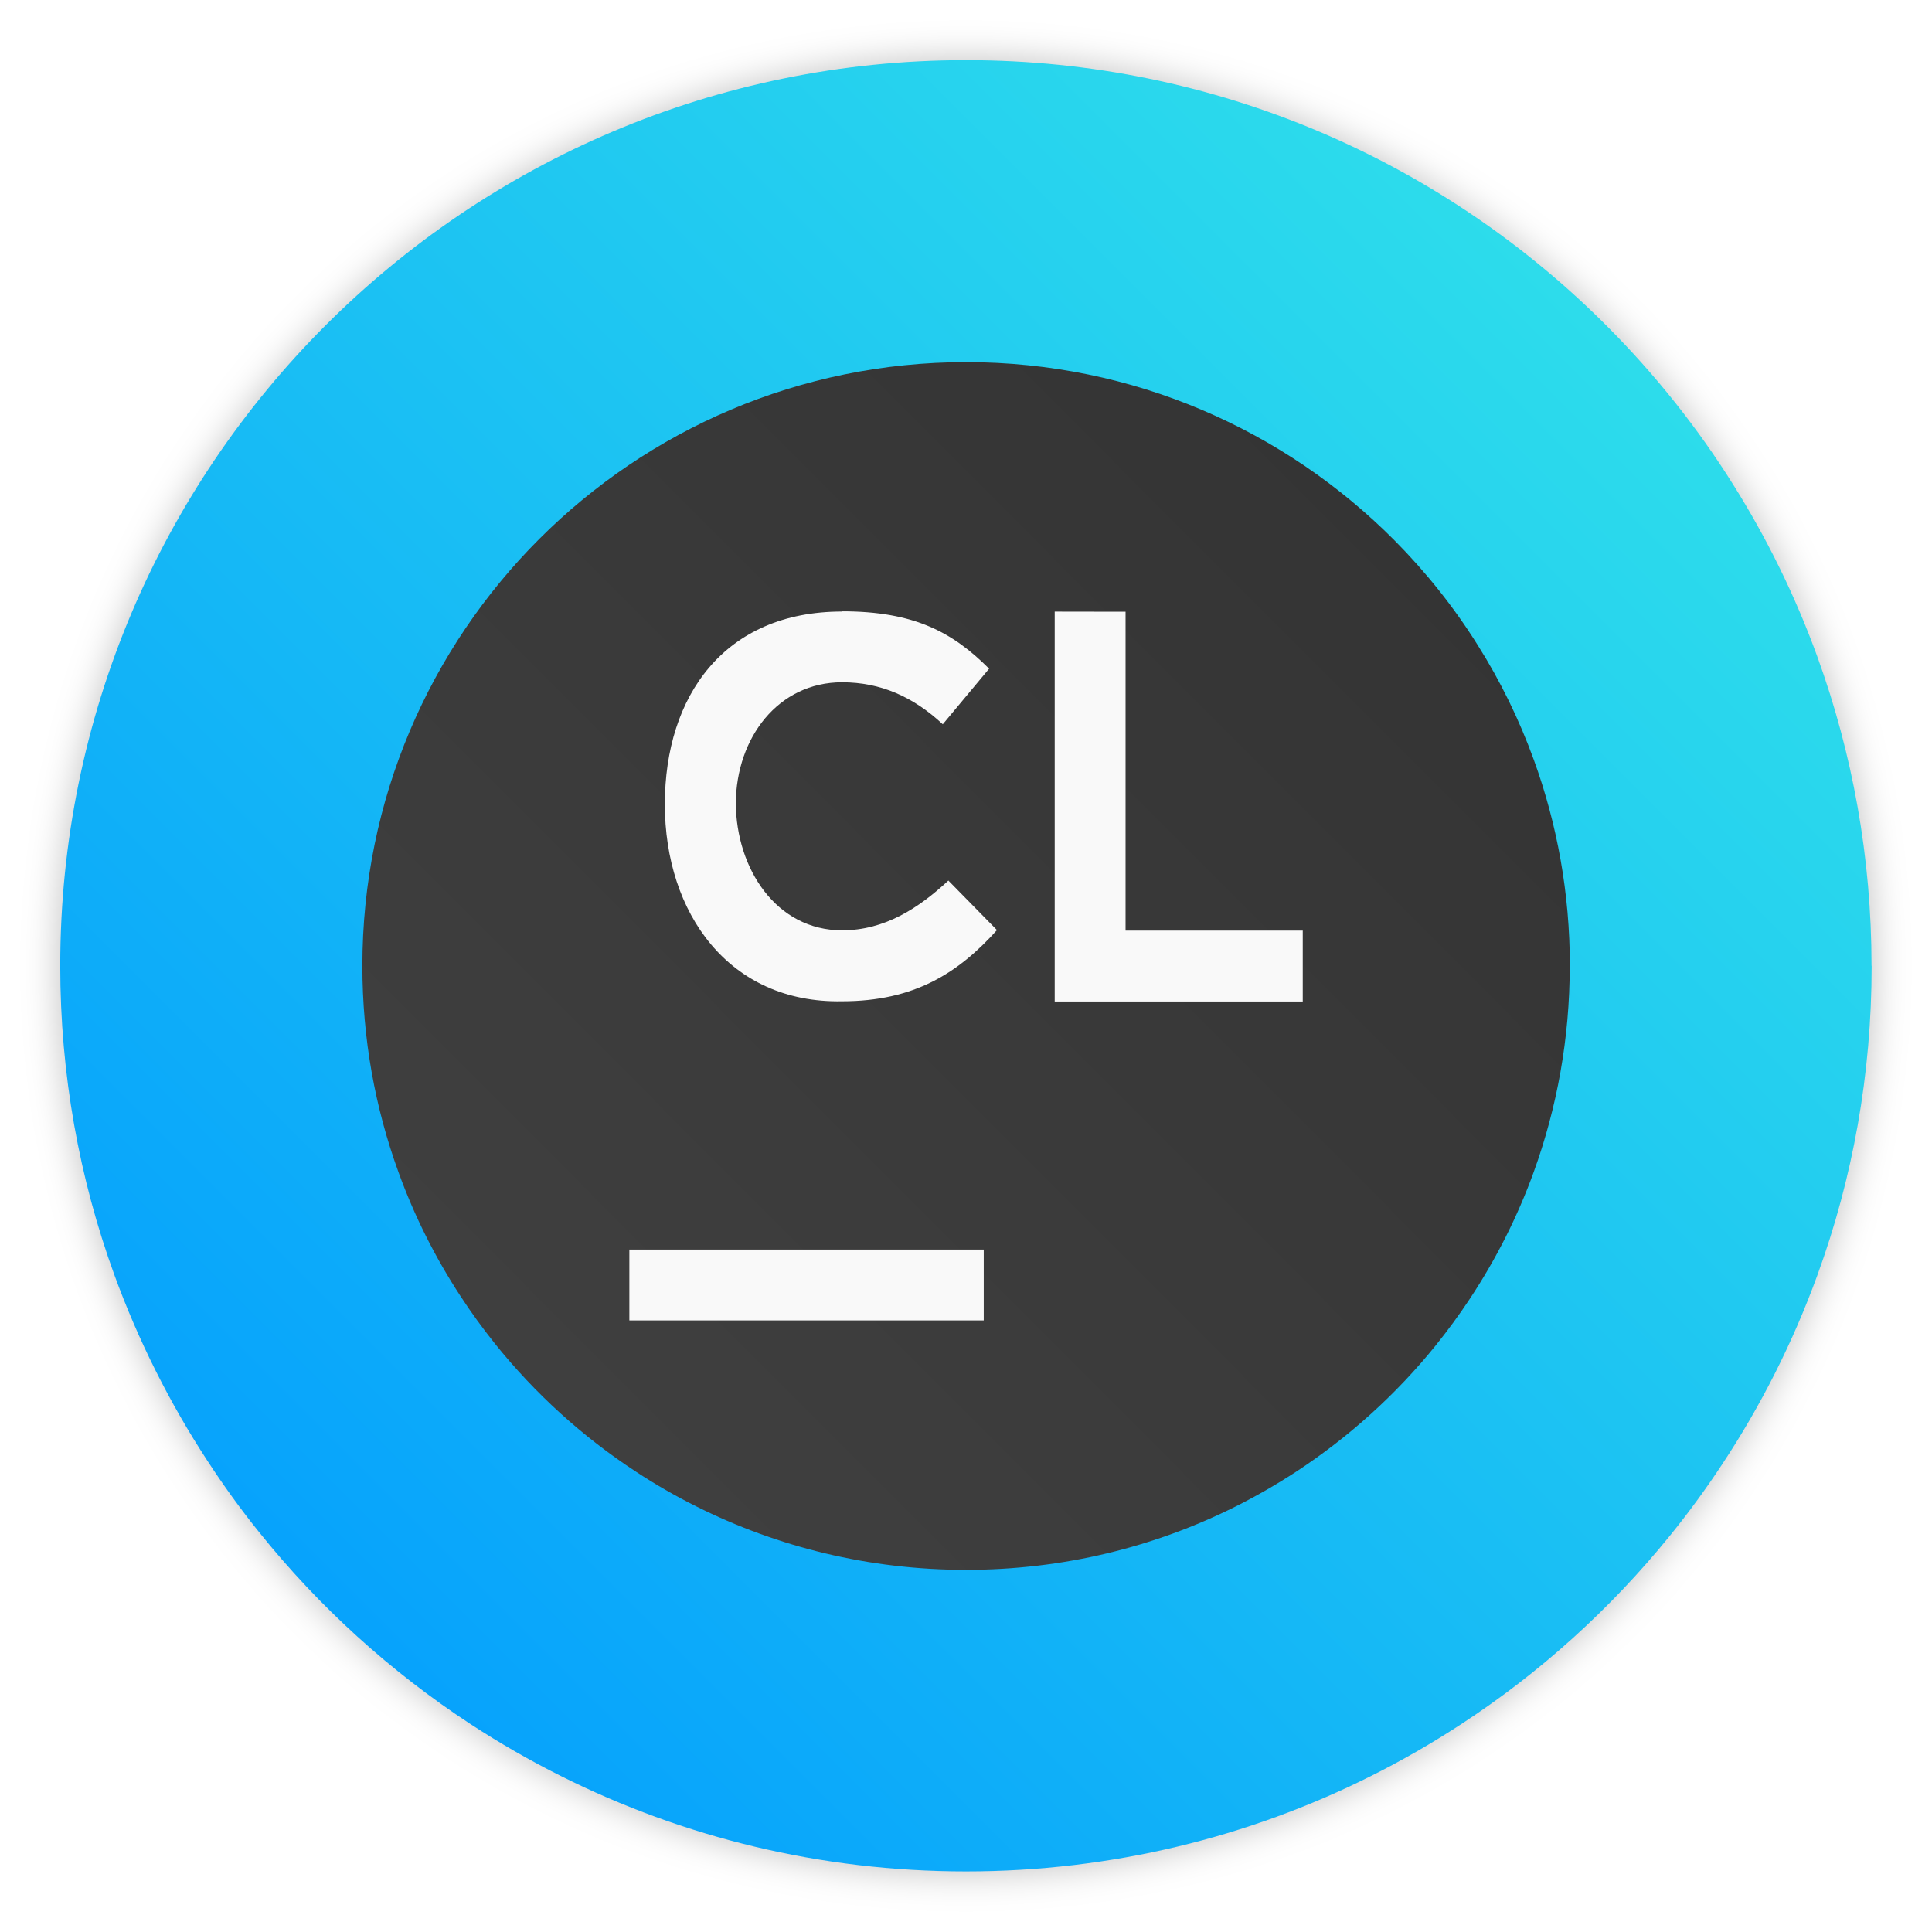
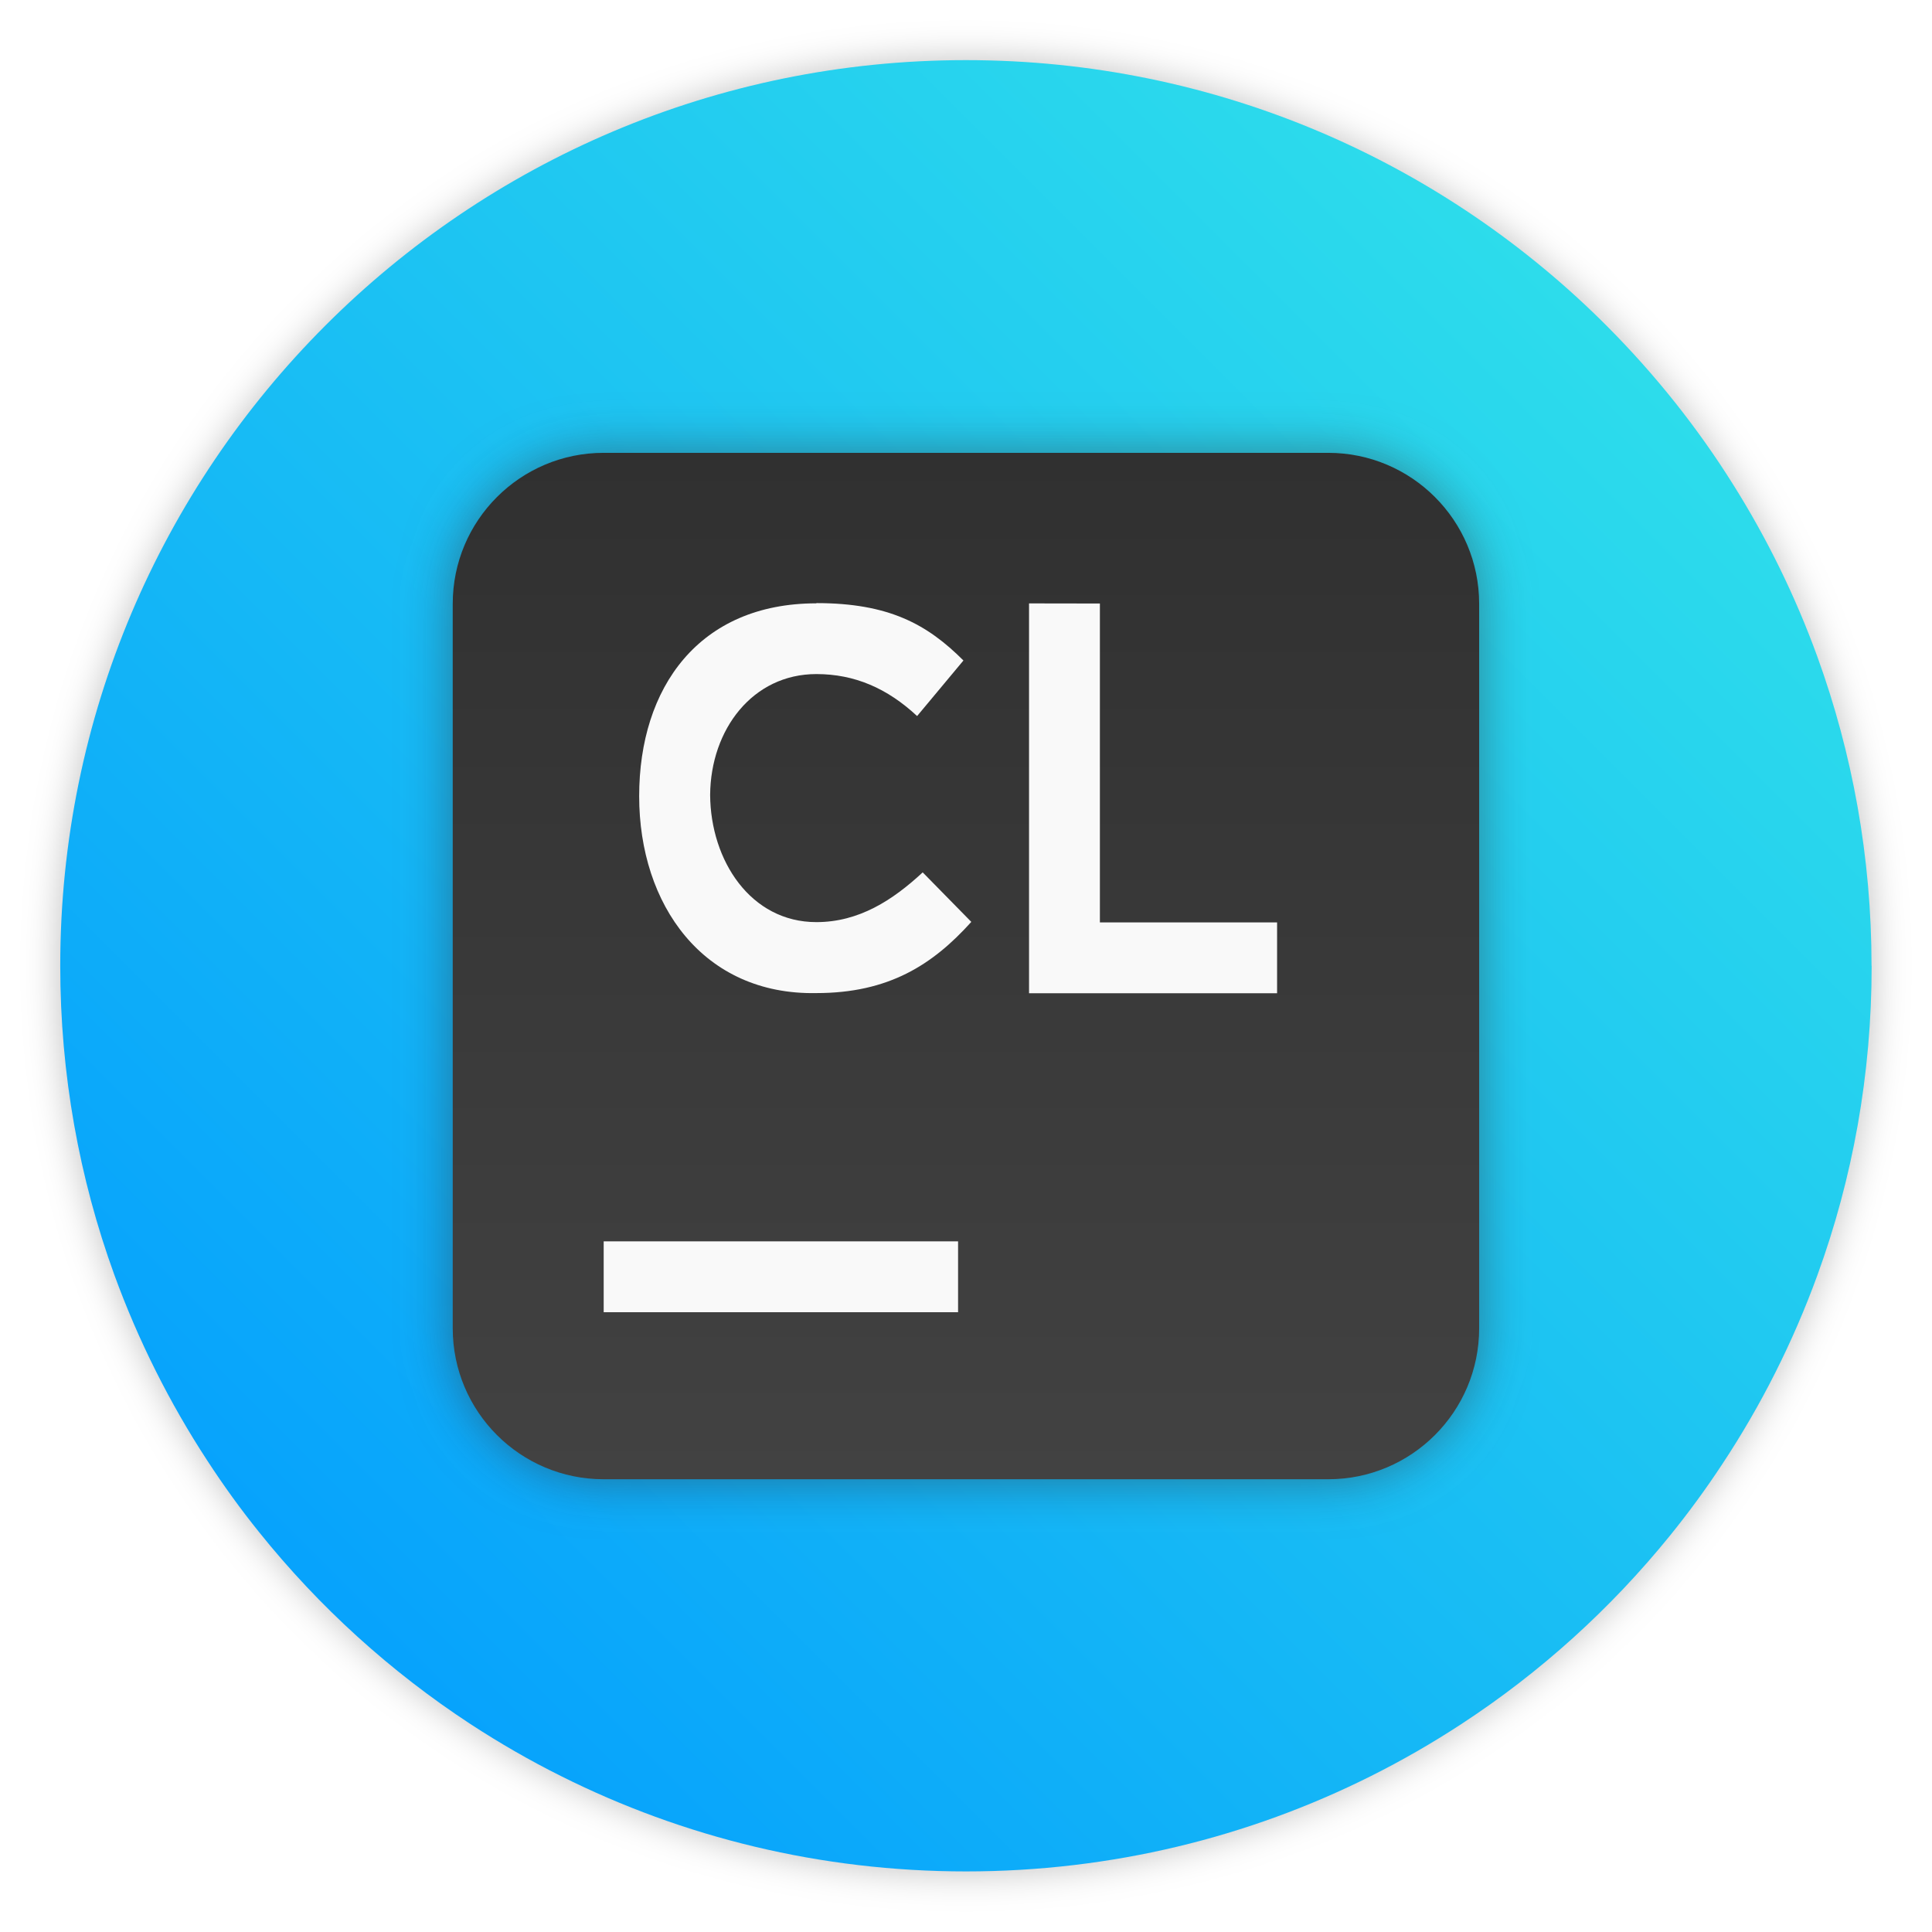
<svg xmlns="http://www.w3.org/2000/svg" width="64" height="64" version="1.1" viewBox="0 0 16.933 16.933">
  <defs>
    <style type="text/css" />
    <style type="text/css" />
    <filter id="filter11290" x="-.024" y="-.024" width="1.048" height="1.048" color-interpolation-filters="sRGB">
      <feGaussianBlur stdDeviation="0.159" />
    </filter>
    <linearGradient id="linearGradient1005" x1=".871" x2="16.246" y1="16.164" y2=".789" gradientTransform="translate(-.035139 .006569)" gradientUnits="userSpaceOnUse">
      <stop stop-color="#0098ff" offset="0" />
      <stop stop-color="#34e7e8" offset="1" />
    </linearGradient>
-     <linearGradient id="linearGradient1068" x1="4.105" x2="13.125" y1="12.93" y2="3.925" gradientTransform="matrix(1.1429 0 0 1.1429 -1.2095 -1.2095)" gradientUnits="userSpaceOnUse">
-       <stop stop-color="#414141" offset="0" />
-       <stop stop-color="#323232" offset="1" />
+     <filter id="h" x="-.06" y="-.06" width="1.12" height="1.12" color-interpolation-filters="sRGB">
+       <feGaussianBlur stdDeviation="0.85" />
+     </filter>
+     <linearGradient id="g" x1="32" x2="32" y1="15" y2="49" gradientTransform="matrix(.26458 0 0 .26458 -18.648 -7.89)" gradientUnits="userSpaceOnUse">
+       <stop stop-color="#303030" offset="0" />
+       <stop stop-color="#424242" offset="1" />
    </linearGradient>
  </defs>
  <circle cx="8.466" cy="8.466" r="7.938" filter="url(#filter11290)" opacity=".25" stroke-width=".14" />
  <path d="m16.404 8.466c0 0.952-0.167 1.864-0.475 2.709-0.214 0.588-0.494 1.143-0.834 1.657-0.142 0.216-0.295 0.425-0.457 0.625-0.52 0.642-1.137 1.201-1.831 1.654-0.255 0.167-0.521 0.32-0.795 0.457-1.067 0.534-2.271 0.834-3.546 0.834s-2.479-0.3-3.546-0.834c-0.275-0.137-0.54-0.29-0.796-0.457-0.702-0.46-1.327-1.027-1.851-1.68-0.163-0.202-0.315-0.413-0.457-0.631-0.33-0.505-0.604-1.051-0.814-1.627-0.307-0.845-0.474-1.757-0.474-2.708 0-4.384 3.554-7.938 7.938-7.938 2.2 0 4.192 0.895 5.629 2.342 0.414 0.417 0.783 0.879 1.096 1.379 0.296 0.471 0.544 0.976 0.737 1.507 0.307 0.846 0.475 1.758 0.475 2.709z" fill="url(#linearGradient1005)" stroke-width=".031" />
  <g transform="scale(.26458)" fill="#5e4aa6">
    <circle cx="-1013.4" cy="-1316.6" r="0" />
    <g transform="matrix(3.7796,0,0,3.7796,235.2,-75.458)" stroke-width=".265">
      <circle cx="-299.02" cy="-338.77" r="0" />
      <circle cx="-8.106" cy="-3.949" r="0" fill-rule="evenodd" />
      <circle cx="-278.25" cy="-357.69" r="0" />
      <circle cx="12.663" cy="-22.859" r="0" fill-rule="evenodd" />
    </g>
    <circle cx="-1242.4" cy="-1271.5" r="0" />
    <g transform="matrix(3.7796,0,0,3.7796,6.2636,-30.427)" stroke-width=".265">
      <circle cx="-299.02" cy="-338.77" r="0" />
      <circle cx="-8.106" cy="-3.949" r="0" fill-rule="evenodd" />
      <circle cx="-278.25" cy="-357.69" r="0" />
      <circle cx="12.663" cy="-22.859" r="0" fill-rule="evenodd" />
    </g>
    <g transform="matrix(3.7796,0,0,3.7796,-117.67,7.7816)" stroke-width=".265">
      <circle cx="-330.35" cy="-328.38" r="0" />
      <circle cx="-312.11" cy="-326.25" r="0" />
      <circle cx="-306.02" cy="-333.07" r="0" />
      <circle cx="-308.84" cy="-326.01" r="0" />
    </g>
  </g>
-   <path d="m13.758 8.467c0 0.634-0.112 1.243-0.316 1.806-0.142 0.392-0.33 0.762-0.556 1.105-0.095 0.144-0.197 0.283-0.305 0.417-0.346 0.428-0.758 0.8-1.22 1.103-0.17 0.111-0.347 0.213-0.53 0.305-0.711 0.356-1.514 0.556-2.364 0.556-0.85 0-1.653-0.2-2.364-0.556-0.183-0.091-0.36-0.193-0.53-0.305-0.468-0.306-0.885-0.685-1.234-1.12-0.108-0.135-0.21-0.275-0.305-0.421-0.22-0.337-0.403-0.7-0.542-1.085-0.205-0.564-0.316-1.171-0.316-1.806 0-2.922 2.369-5.292 5.292-5.292 1.467 0 2.794 0.597 3.753 1.561 0.276 0.278 0.522 0.586 0.731 0.92 0.198 0.314 0.363 0.651 0.491 1.004 0.205 0.564 0.316 1.172 0.316 1.806z" fill="url(#linearGradient1068)" stroke-width=".021" />
-   <g transform="translate(-17.758 .07181)" fill="#f9f9f9" stroke-width=".265">
-     <path d="m25.138 5.288c-1.028 0-1.553 0.737-1.553 1.69 0 0.953 0.562 1.745 1.553 1.726 0.636 0 1.021-0.25 1.358-0.624l-0.426-0.434c-0.262 0.243-0.558 0.436-0.932 0.436-0.576 0-0.927-0.539-0.931-1.114 0.004-0.575 0.373-1.06 0.931-1.06 0.336 0 0.622 0.125 0.883 0.368l0.406-0.487c-0.318-0.318-0.654-0.503-1.289-0.503zm1.864 6.212e-4v3.417h2.174v-0.621h-1.553v-2.795z" />
-     <path d="m23.274 10.88h3.106v0.621h-3.106z" />
+   <g transform="translate(18.648 7.8899)">
+     <rect transform="matrix(.26458 0 0 .26458 -18.691 -7.9323)" x="15.16" y="15.16" width="34" height="34" ry="5" fill="#303030" fill-rule="evenodd" filter="url(#h)" opacity=".5" style="paint-order:stroke fill markers" />
+     <rect x="-14.68" y="-3.921" width="8.996" height="8.996" ry="1.323" fill="url(#g)" fill-rule="evenodd" stroke-width=".265" style="paint-order:stroke fill markers" />
+     <g transform="translate(-36.631 -7.89)" fill="#f9f9f9" stroke-width=".265">
+       <path d="m25.138 5.288c-1.028 0-1.553 0.737-1.553 1.69 0 0.953 0.562 1.745 1.553 1.726 0.636 0 1.021-0.25 1.358-0.624l-0.426-0.434c-0.262 0.243-0.558 0.436-0.932 0.436-0.576 0-0.927-0.539-0.931-1.114 0.004-0.575 0.373-1.06 0.931-1.06 0.336 0 0.622 0.125 0.883 0.368l0.406-0.487c-0.318-0.318-0.654-0.503-1.289-0.503zm1.864 6.212e-4v3.417h2.174v-0.621h-1.553v-2.795z" />
+       <path d="m23.274 10.88h3.106v0.621h-3.106z" />
+     </g>
  </g>
</svg>
